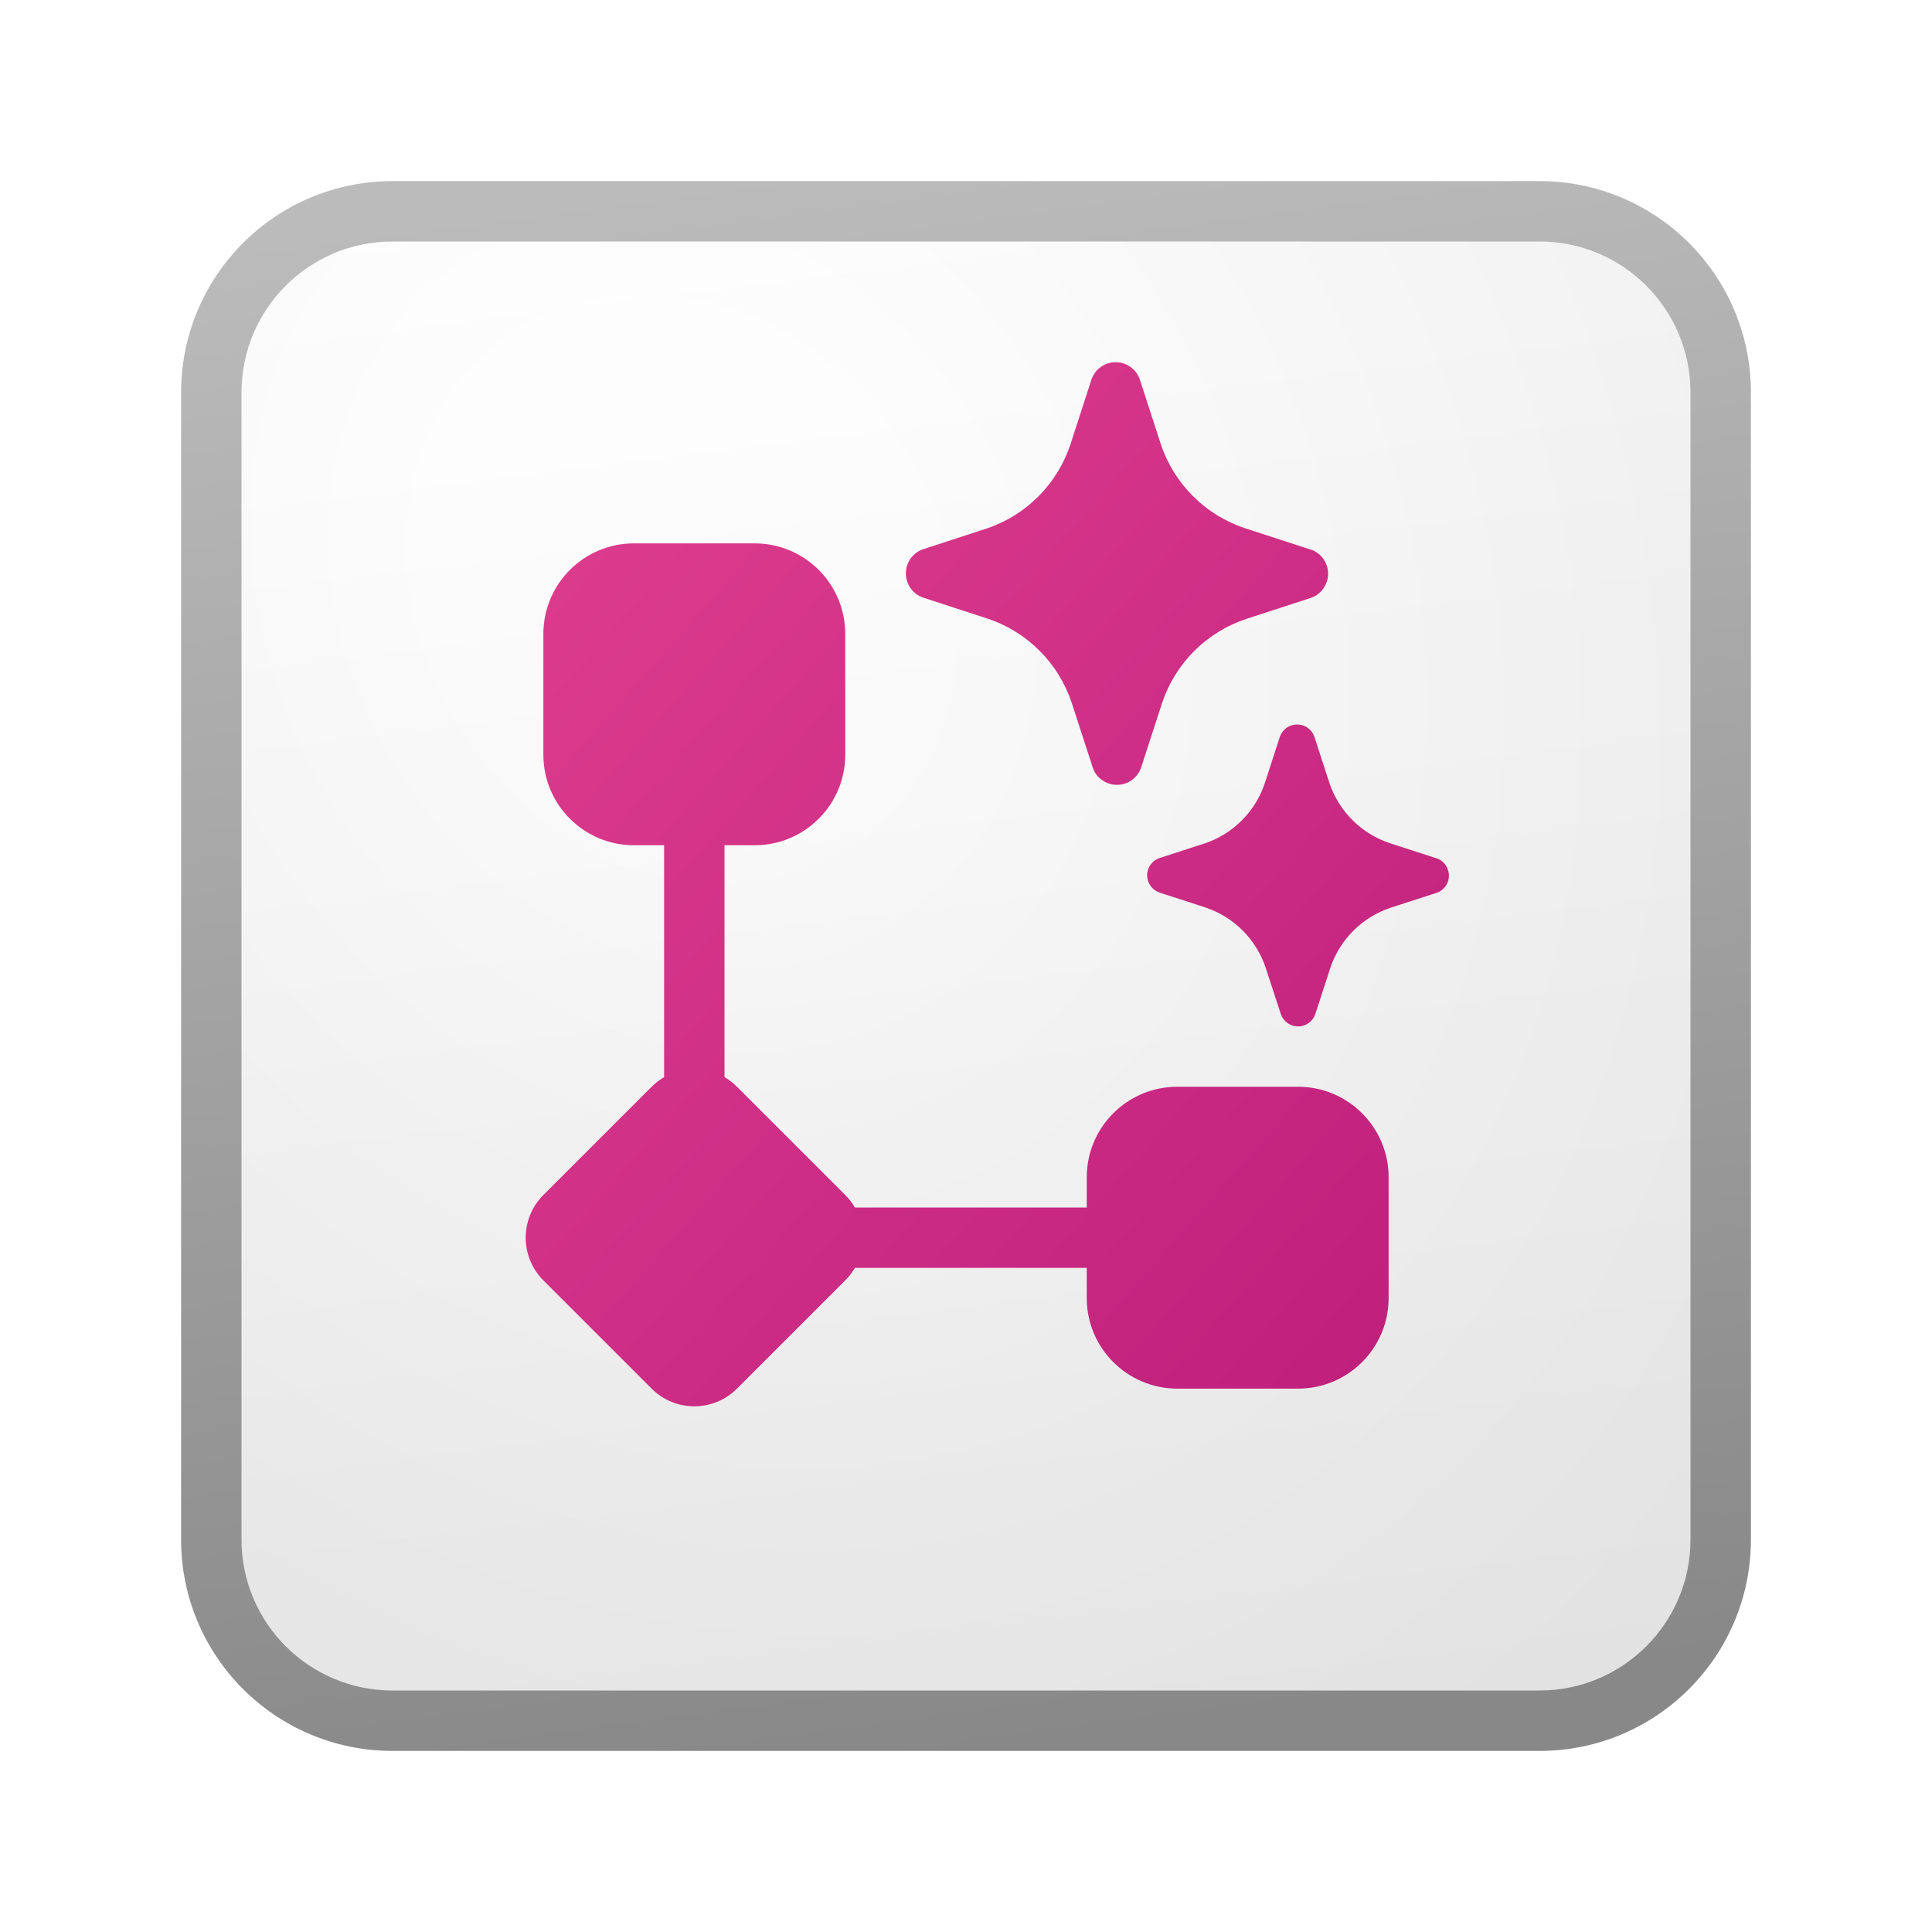
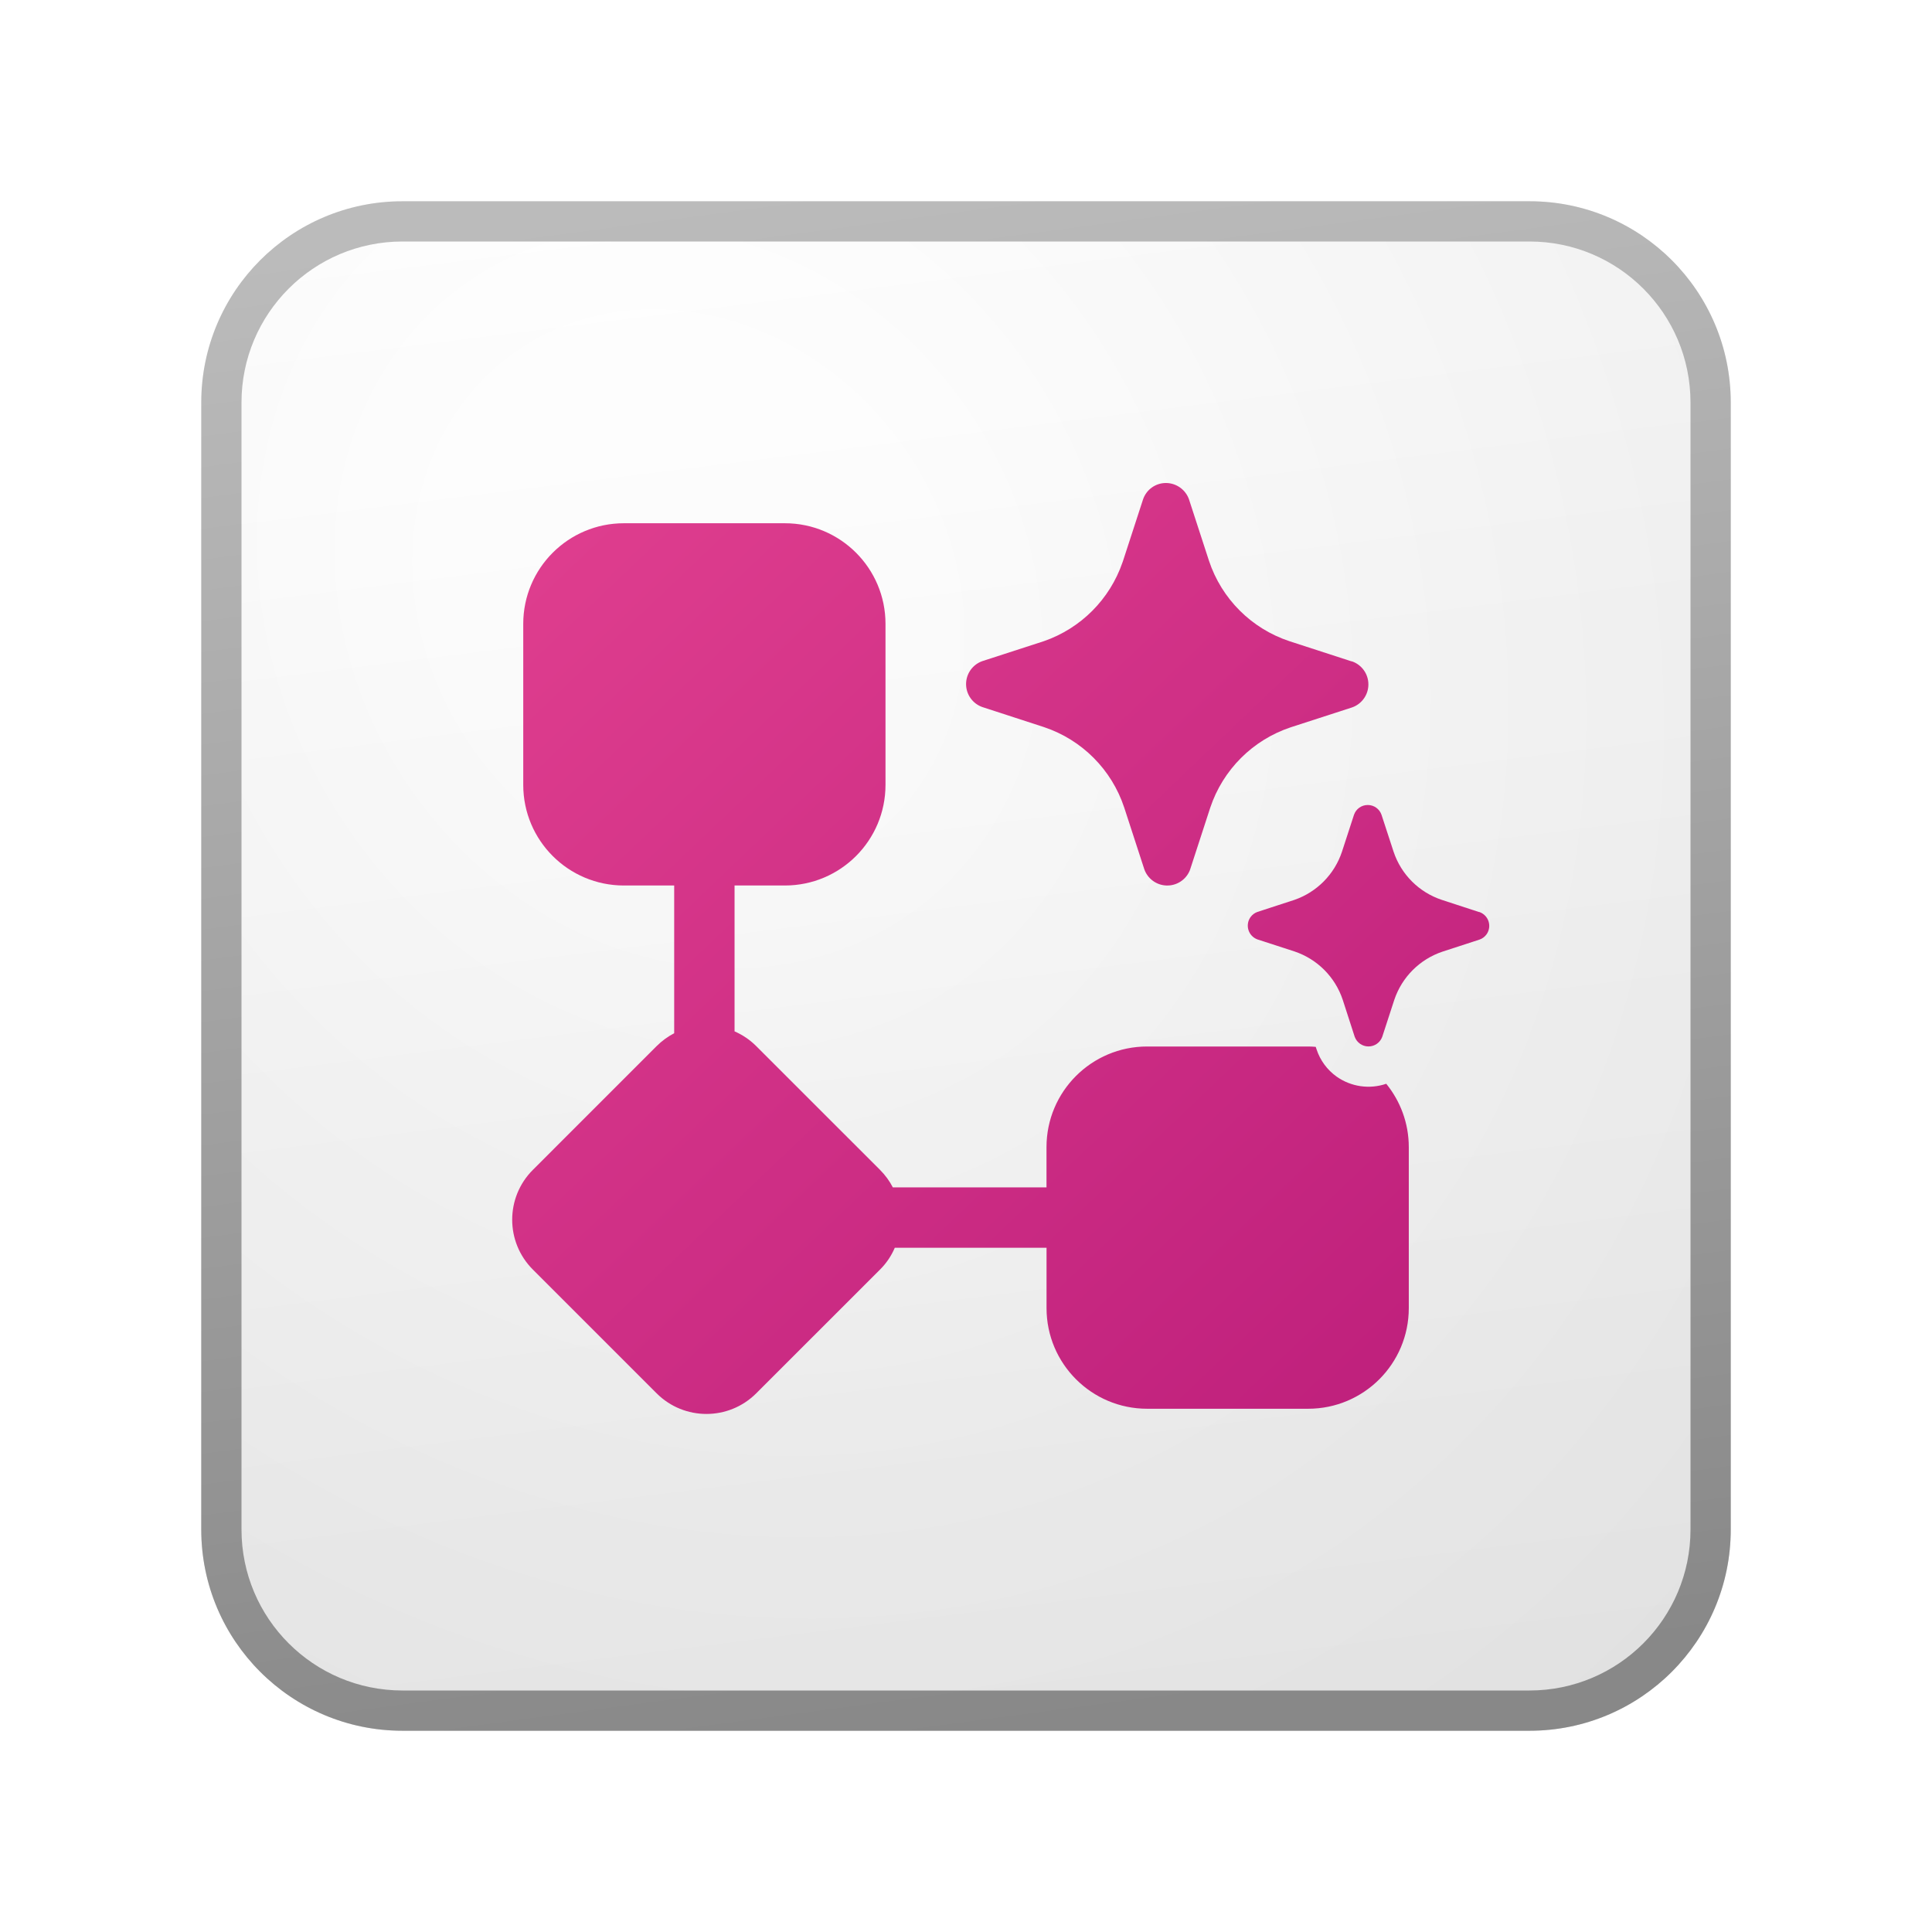
- <svg xmlns="http://www.w3.org/2000/svg" width="32" height="32" fill="none">
-   <path fill="url(#i3c9643-i4c72fa-paint0_linear_62220_652)" d="M3 6.5A3.5 3.5 0 0 1 6.5 3h19A3.5 3.5 0 0 1 29 6.5v19a3.5 3.5 0 0 1-3.5 3.5h-19A3.5 3.5 0 0 1 3 25.5z" />
-   <path fill="url(#i3c9643-i4c72fa-paint1_radial_62220_652)" fill-opacity=".2" d="M3 6.5A3.5 3.5 0 0 1 6.5 3h19A3.5 3.5 0 0 1 29 6.5v19a3.5 3.5 0 0 1-3.5 3.5h-19A3.5 3.5 0 0 1 3 25.5z" />
-   <path fill="url(#i3c9643-i4c72fa-paint2_linear_62220_652)" fill-rule="evenodd" d="M25.5 4h-19A2.5 2.5 0 0 0 4 6.5v19A2.5 2.5 0 0 0 6.5 28h19a2.5 2.5 0 0 0 2.5-2.5v-19A2.5 2.5 0 0 0 25.5 4m-19-1A3.5 3.5 0 0 0 3 6.5v19A3.5 3.5 0 0 0 6.5 29h19a3.5 3.5 0 0 0 3.5-3.5v-19A3.5 3.5 0 0 0 25.5 3z" clip-rule="evenodd" />
-   <path fill="url(#i3c9643-i4c72fa-paint3_linear_62220_652)" d="M12.5 9a1.5 1.5 0 0 1 1.5 1.5v2a1.5 1.5 0 0 1-1.5 1.5H12v3.84q.112.066.207.16L14 19.793q.095.095.16.207H18v-.5a1.5 1.5 0 0 1 1.5-1.5h2a1.5 1.5 0 0 1 1.5 1.5v2a1.5 1.5 0 0 1-1.5 1.5h-2a1.5 1.5 0 0 1-1.5-1.5V21h-3.84a1 1 0 0 1-.16.207L12.207 23a1 1 0 0 1-1.414 0L9 21.207a1 1 0 0 1 0-1.414L10.793 18q.095-.094.207-.16V14h-.5A1.5 1.5 0 0 1 9 12.5v-2A1.5 1.5 0 0 1 10.5 9z" />
-   <path fill="url(#i3c9643-i4c72fa-paint4_linear_62220_652)" d="M21.485 12a.3.3 0 0 1 .285.201l.249.766a1.58 1.58 0 0 0 .999.998l.765.248.015.004a.304.304 0 0 1 .146.46.3.3 0 0 1-.146.11l-.766.248a1.58 1.58 0 0 0-.998.998l-.249.766a.302.302 0 0 1-.57 0l-.25-.766a1.58 1.58 0 0 0-.998-1.002l-.765-.248a.305.305 0 0 1-.202-.285.3.3 0 0 1 .202-.285l.765-.248a1.58 1.58 0 0 0 .984-.998l.248-.766a.3.3 0 0 1 .285-.201" />
-   <path fill="url(#i3c9643-i4c72fa-paint5_linear_62220_652)" d="M18.479 6a.42.42 0 0 1 .399.282l.348 1.072a2.2 2.2 0 0 0 1.398 1.396l1.072.349.022.005a.424.424 0 0 1 0 .797l-1.072.349a2.2 2.2 0 0 0-1.399 1.396l-.348 1.072a.423.423 0 0 1-.643.204l-.021-.015a.4.4 0 0 1-.134-.19l-.348-1.07a2.2 2.2 0 0 0-1.4-1.402l-1.07-.349a.424.424 0 0 1 0-.797l1.07-.349a2.2 2.2 0 0 0 1.379-1.396l.347-1.072a.42.42 0 0 1 .4-.282" />
+ <svg xmlns="http://www.w3.org/2000/svg" width="48" height="48" fill="none">
+   <path fill="url(#id8273b-i79b51a-paint0_linear_62220_644)" d="M5 10a5 5 0 0 1 5-5h28a5 5 0 0 1 5 5v28a5 5 0 0 1-5 5H10a5 5 0 0 1-5-5z" />
+   <path fill="url(#id8273b-i79b51a-paint1_radial_62220_644)" fill-opacity=".2" d="M5 10a5 5 0 0 1 5-5h28a5 5 0 0 1 5 5v28a5 5 0 0 1-5 5H10a5 5 0 0 1-5-5z" />
+   <path fill="url(#id8273b-i79b51a-paint2_linear_62220_644)" fill-rule="evenodd" d="M38 6H10a4 4 0 0 0-4 4v28a4 4 0 0 0 4 4h28a4 4 0 0 0 4-4V10a4 4 0 0 0-4-4M10 5a5 5 0 0 0-5 5v28a5 5 0 0 0 5 5h28a5 5 0 0 0 5-5V10a5 5 0 0 0-5-5z" clip-rule="evenodd" />
+   <path fill="url(#id8273b-i79b51a-paint3_linear_62220_644)" d="M19.5 13a2.5 2.5 0 0 1 2.5 2.5v4a2.5 2.5 0 0 1-2.5 2.5h-1.25v3.624c.195.085.379.207.538.366l3.077 3.076q.196.198.317.434H26v-1a2.5 2.5 0 0 1 2.5-2.5h4q.095 0 .189.009l.02.06c.09.275.265.513.5.68a1.37 1.37 0 0 0 1.232.177c.349.43.56.977.56 1.574v4a2.5 2.5 0 0 1-2.5 2.5h-4a2.5 2.5 0 0 1-2.5-2.5V31h-3.77a1.7 1.7 0 0 1-.366.541l-3.077 3.076a1.75 1.75 0 0 1-2.474 0l-3.076-3.076a1.75 1.75 0 0 1 0-2.475l3.076-3.076a1.8 1.8 0 0 1 .436-.32V22H15.5a2.5 2.5 0 0 1-2.5-2.5v-4a2.5 2.5 0 0 1 2.5-2.5z" />
+   <path fill="url(#id8273b-i79b51a-paint4_linear_62220_644)" d="M33.982 20a.36.36 0 0 1 .341.242l.3.918a1.89 1.89 0 0 0 1.198 1.197l.918.3.019.003a.364.364 0 0 1 .176.552.36.36 0 0 1-.176.132l-.919.299a1.9 1.9 0 0 0-1.198 1.197l-.299.918a.364.364 0 0 1-.685 0l-.297-.918a1.9 1.9 0 0 0-1.2-1.202l-.918-.298a.364.364 0 0 1-.175-.552.36.36 0 0 1 .175-.132l.918-.299a1.9 1.9 0 0 0 1.181-1.197l.299-.918a.36.36 0 0 1 .342-.242" />
+   <path fill="url(#id8273b-i79b51a-paint5_linear_62220_644)" d="M28.969 12a.61.61 0 0 1 .57.403l.498 1.53a3.15 3.15 0 0 0 1.998 1.997l1.53.497.032.007a.606.606 0 0 1 0 1.14l-1.531.496a3.16 3.16 0 0 0-1.998 1.997l-.498 1.53-.014.038a.605.605 0 0 1-1.126-.038l-.498-1.53a3.15 3.15 0 0 0-1.997-2.003l-1.531-.498a.605.605 0 0 1 0-1.14l1.53-.496a3.16 3.16 0 0 0 1.955-1.96l.013-.037.498-1.53a.6.6 0 0 1 .569-.403" />
  <defs>
-     <linearGradient id="i3c9643-i4c72fa-paint0_linear_62220_652" x1="10.222" x2="13.511" y1="3" y2="29.311" gradientUnits="userSpaceOnUse">
+     <linearGradient id="id8273b-i79b51a-paint0_linear_62220_644" x1="15.556" x2="20.362" y1="5" y2="43.455" gradientUnits="userSpaceOnUse">
      <stop stop-color="#fff" />
      <stop offset="1" stop-color="#EBEBEB" />
    </linearGradient>
-     <radialGradient id="i3c9643-i4c72fa-paint1_radial_62220_652" cx="0" cy="0" r="1" gradientTransform="matrix(13.72224 20.58334 -17.81253 11.87503 11.306 9.77)" gradientUnits="userSpaceOnUse">
+     <radialGradient id="id8273b-i79b51a-paint1_radial_62220_644" cx="0" cy="0" r="1" gradientTransform="matrix(20.0556 30.08335 -26.03368 17.3558 17.139 14.896)" gradientUnits="userSpaceOnUse">
      <stop offset=".177" stop-color="#fff" />
      <stop offset="1" stop-color="#B8B8B8" />
    </radialGradient>
-     <linearGradient id="i3c9643-i4c72fa-paint2_linear_62220_652" x1="11.396" x2="14.897" y1="3" y2="29.256" gradientUnits="userSpaceOnUse">
+     <linearGradient id="id8273b-i79b51a-paint2_linear_62220_644" x1="17.271" x2="22.387" y1="5" y2="43.373" gradientUnits="userSpaceOnUse">
      <stop stop-color="#BBB" />
      <stop offset="1" stop-color="#888" />
    </linearGradient>
-     <linearGradient id="i3c9643-i4c72fa-paint3_linear_62220_652" x1="8.707" x2="25.87" y1="6" y2="21.178" gradientUnits="userSpaceOnUse">
+     <linearGradient id="id8273b-i79b51a-paint3_linear_62220_644" x1="12.725" x2="35.828" y1="12" y2="36.247" gradientUnits="userSpaceOnUse">
      <stop stop-color="#E03F8F" />
      <stop offset="1" stop-color="#BD1E7B" />
    </linearGradient>
-     <linearGradient id="i3c9643-i4c72fa-paint4_linear_62220_652" x1="8.707" x2="25.87" y1="6" y2="21.178" gradientUnits="userSpaceOnUse">
+     <linearGradient id="id8273b-i79b51a-paint4_linear_62220_644" x1="12.725" x2="35.828" y1="12" y2="36.247" gradientUnits="userSpaceOnUse">
      <stop stop-color="#E03F8F" />
      <stop offset="1" stop-color="#BD1E7B" />
    </linearGradient>
-     <linearGradient id="i3c9643-i4c72fa-paint5_linear_62220_652" x1="8.707" x2="25.87" y1="6" y2="21.178" gradientUnits="userSpaceOnUse">
+     <linearGradient id="id8273b-i79b51a-paint5_linear_62220_644" x1="12.725" x2="35.828" y1="12" y2="36.247" gradientUnits="userSpaceOnUse">
      <stop stop-color="#E03F8F" />
      <stop offset="1" stop-color="#BD1E7B" />
    </linearGradient>
  </defs>
</svg>
